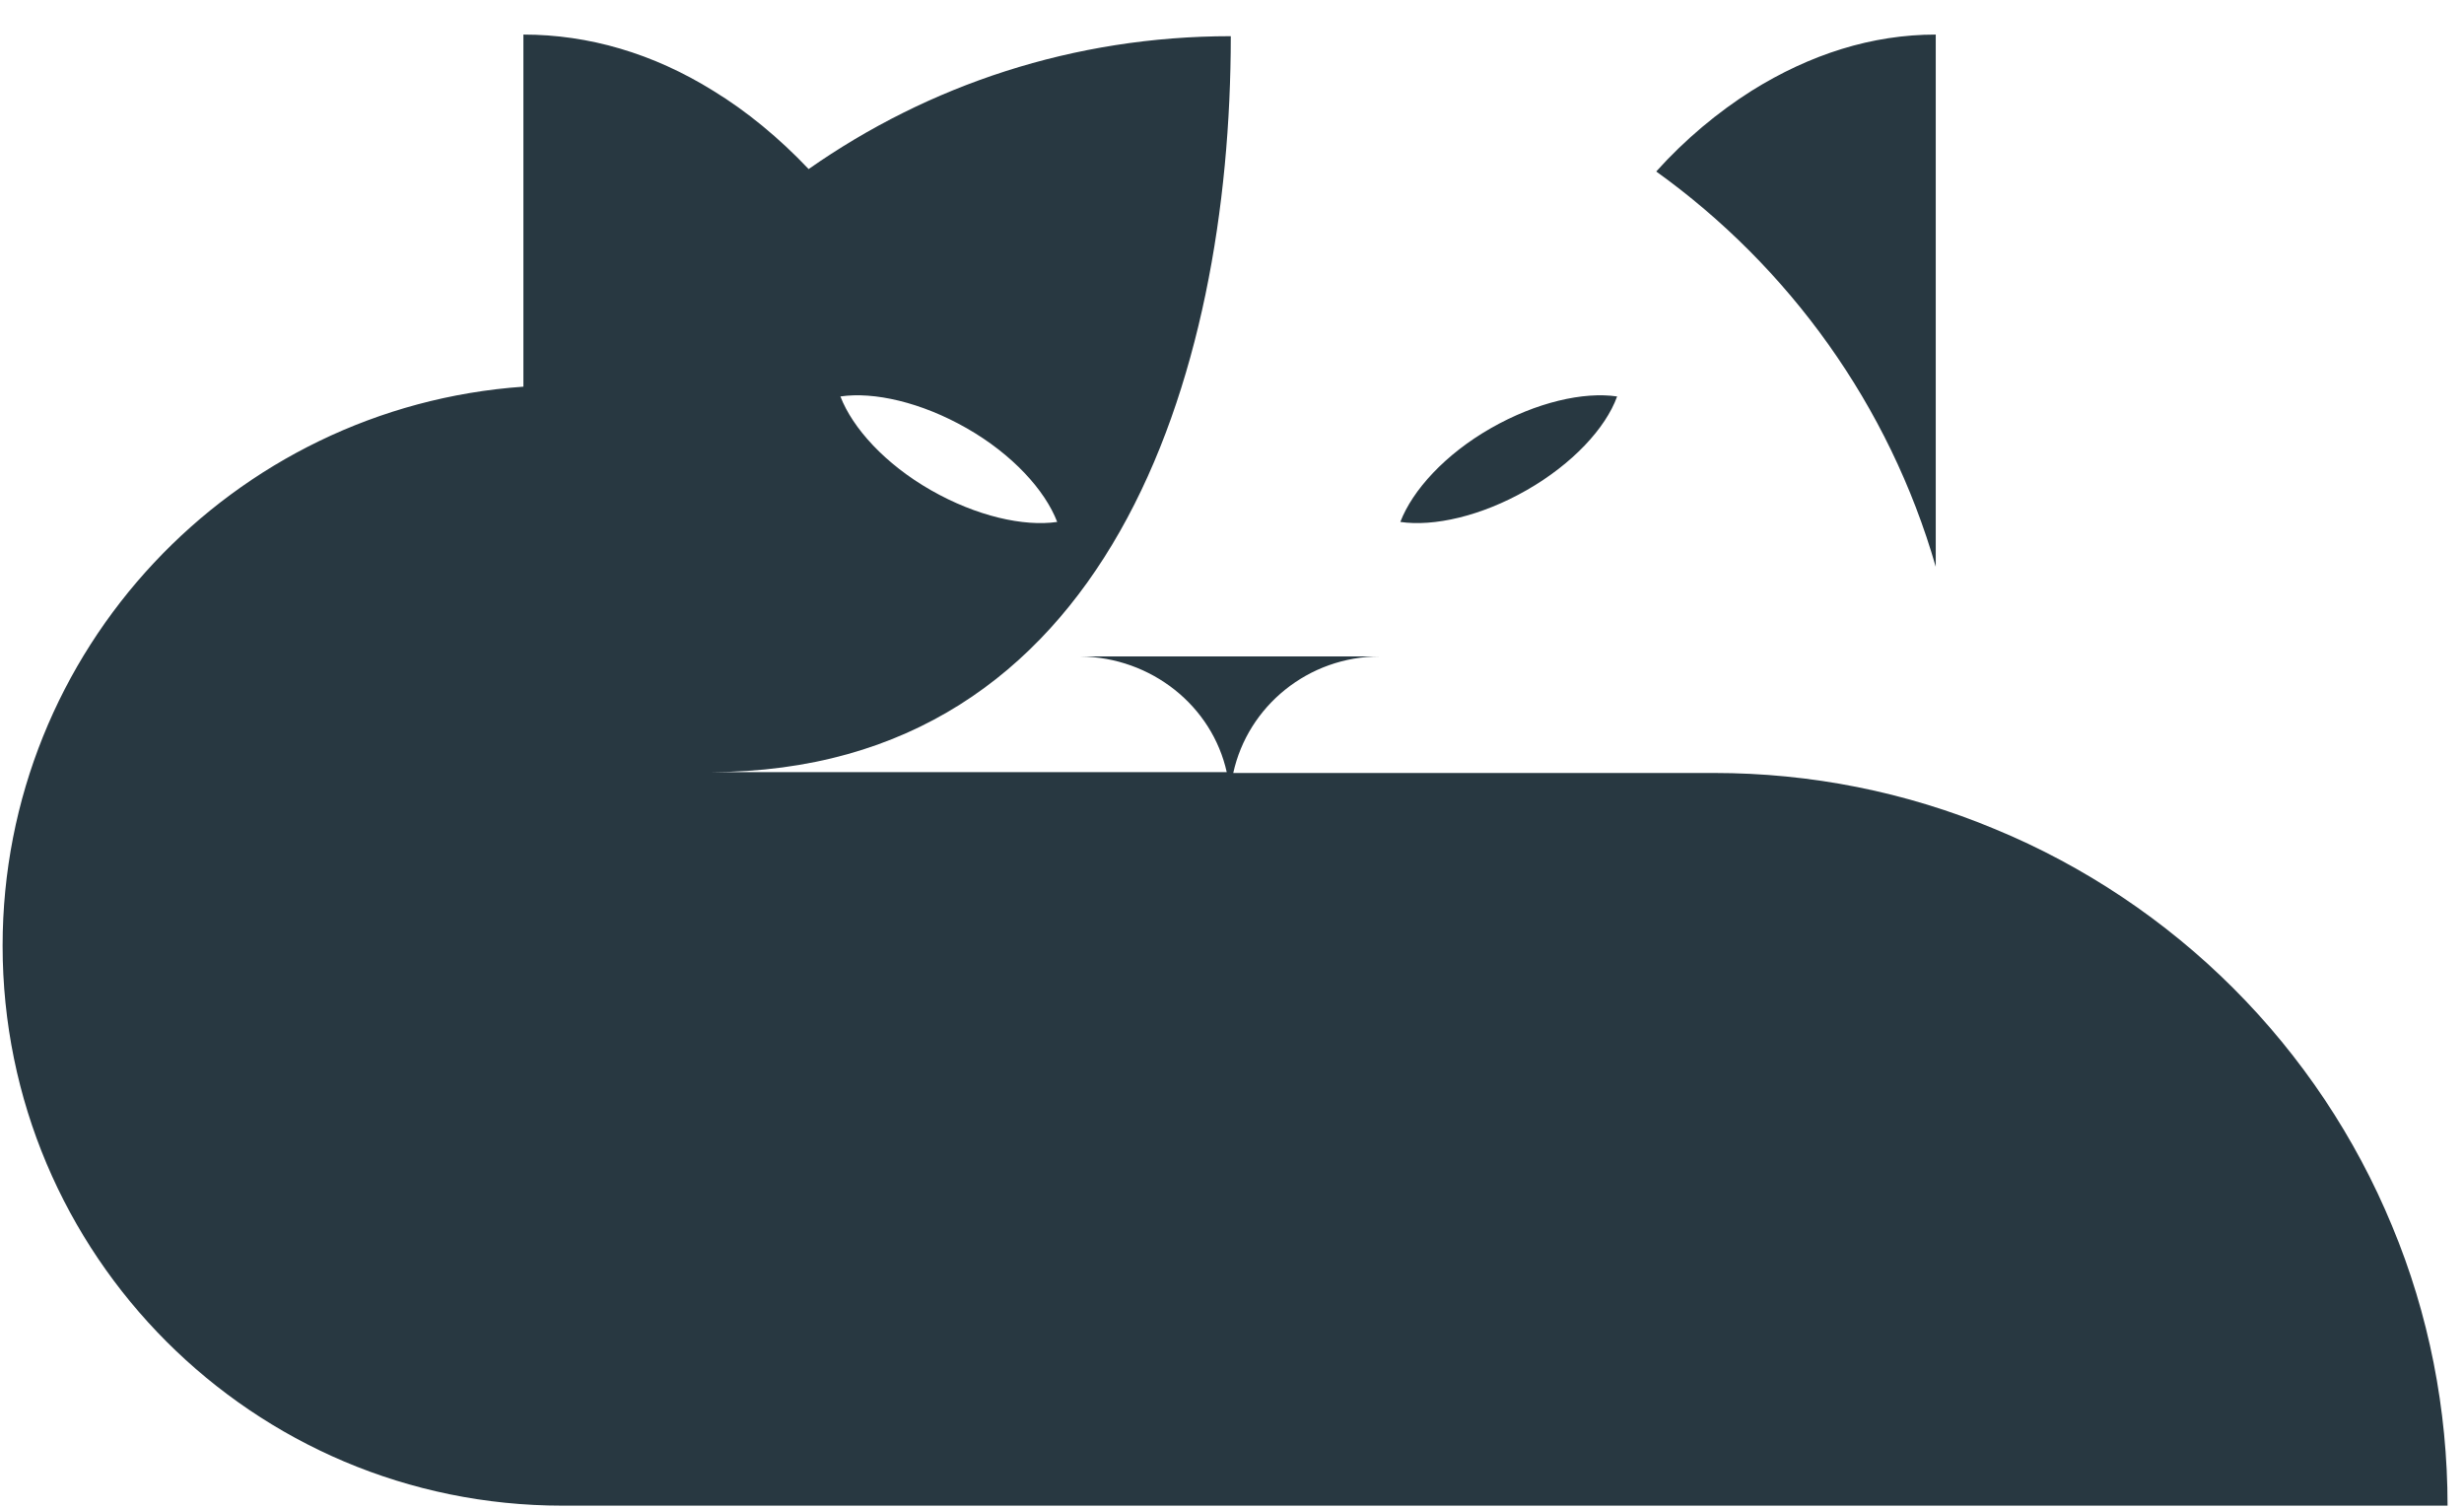
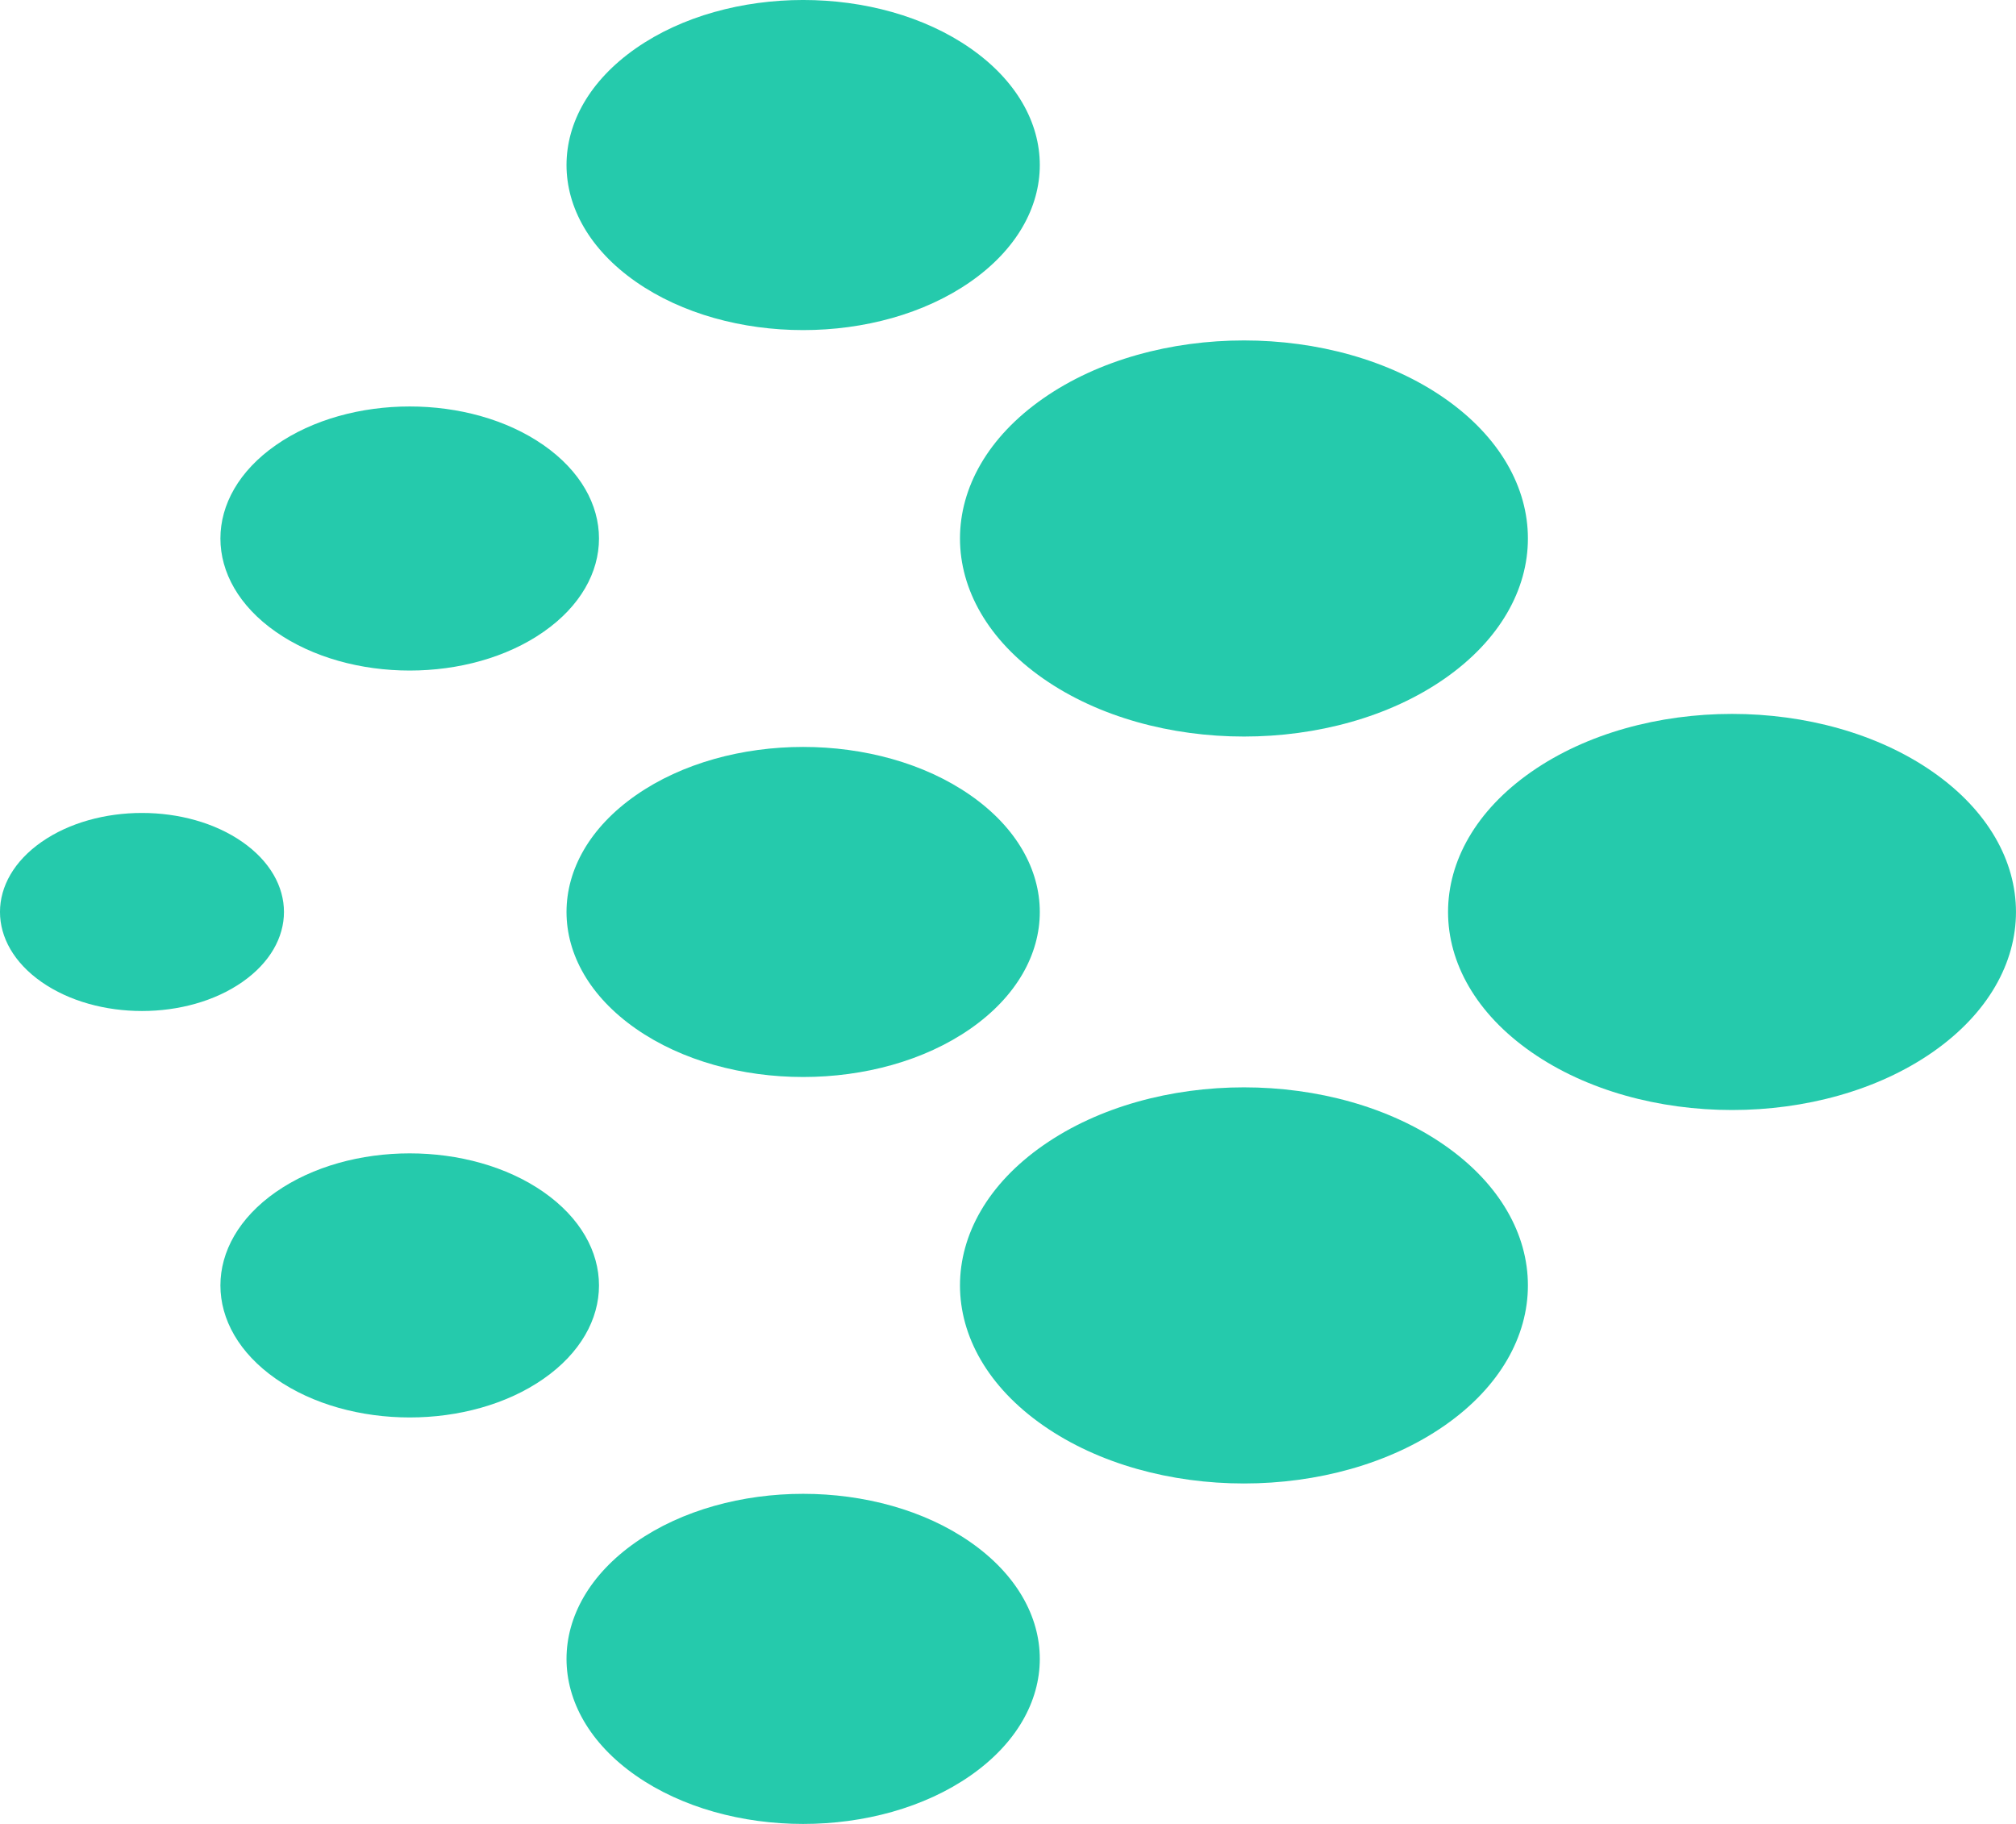
- <svg xmlns="http://www.w3.org/2000/svg" width="67" height="41" viewBox="0 0 67 41" fill="none" id="Logo">
+ <svg xmlns="http://www.w3.org/2000/svg" width="42" height="38" viewBox="0 0 42 38" fill="none" id="Logo">
  <g id="logomark">
-     <path d="M45.035 4.663C45.833 3.777 46.719 3.045 47.628 2.469C49.224 1.472 50.908 0.94 52.636 0.94V15.411C51.373 11.023 48.648 7.256 45.035 4.663ZM66.553 40.94H15.296C6.875 40.94 0.071 34.115 0.071 25.716C0.071 17.671 6.321 11.068 14.232 10.514V0.94C16.005 0.94 17.756 1.45 19.395 2.469C20.304 3.023 21.19 3.755 21.988 4.597C25.246 2.314 29.19 0.984 33.467 0.984C33.467 10.225 30.143 20.973 19.329 20.995H33.357C32.958 19.201 31.318 17.871 29.368 17.849H37.523C35.573 17.849 33.933 19.201 33.534 21.018H46.609C49.224 21.018 51.816 21.527 54.254 22.547C56.67 23.544 58.886 25.029 60.725 26.868C62.587 28.73 64.049 30.924 65.046 33.339C66.044 35.732 66.553 38.325 66.553 40.94ZM22.852 10.78C23.185 11.644 24.071 12.619 25.312 13.328C26.553 14.037 27.839 14.325 28.747 14.192C28.415 13.328 27.528 12.353 26.287 11.644C25.046 10.935 23.761 10.646 22.852 10.78ZM41.512 13.328C40.271 14.037 38.985 14.325 38.077 14.192C38.409 13.328 39.296 12.353 40.537 11.644C41.778 10.935 43.063 10.646 43.972 10.78C43.661 11.644 42.753 12.619 41.512 13.328Z" fill="#283841" />
+     <path d="M5.747 28.726C7.287 29.8 9.784 29.8 11.324 28.726C12.864 27.652 12.864 25.91 11.324 24.835C9.784 23.761 7.287 23.761 5.747 24.835C4.207 25.91 4.207 27.652 5.747 28.726Z" fill="#25CAAC" />
+     <path d="M21.733 14.137C24.043 15.748 27.788 15.748 30.099 14.137C32.409 12.525 32.409 9.913 30.099 8.301C27.788 6.69 24.043 6.69 21.733 8.301C19.422 9.913 19.422 12.525 21.733 14.137Z" fill="#25CAAC" />
+     <path d="M13.247 21.432C15.172 22.774 18.293 22.774 20.218 21.432C22.144 20.089 22.144 17.912 20.218 16.569C18.293 15.226 15.172 15.226 13.247 16.569C11.321 17.912 11.321 20.089 13.247 21.432Z" fill="#25CAAC" />
+     <path d="M0.866 20.459C2.021 21.265 3.894 21.265 5.049 20.459C6.205 19.653 6.205 18.347 5.049 17.541C3.894 16.736 2.021 16.736 0.866 17.541C-0.289 18.347 -0.289 19.653 0.866 20.459Z" fill="#25CAAC" />
+     <path d="M13.247 5.87C15.172 7.213 18.293 7.213 20.218 5.87C22.144 4.527 22.144 2.35 20.218 1.007C18.293 -0.336 15.172 -0.336 13.247 1.007C11.321 2.35 11.321 4.527 13.247 5.87Z" fill="#25CAAC" />
+     <path d="M5.747 13.164C7.287 14.239 9.784 14.239 11.324 13.164C12.864 12.09 12.864 10.348 11.324 9.274C9.784 8.2 7.287 8.2 5.747 9.274C4.207 10.348 4.207 12.09 5.747 13.164Z" fill="#25CAAC" />
+     <path d="M13.247 36.993C15.172 38.336 18.293 38.336 20.218 36.993C22.144 35.65 22.144 33.473 20.218 32.13C18.293 30.787 15.172 30.787 13.247 32.13C11.321 33.473 11.321 35.65 13.247 36.993Z" fill="#25CAAC" />
+     <path d="M31.901 21.918C34.211 23.529 37.957 23.529 40.267 21.918C42.577 20.306 42.577 17.694 40.267 16.082C37.957 14.471 34.211 14.471 31.901 16.082C29.59 17.694 29.59 20.306 31.901 21.918Z" fill="#25CAAC" />
+     <path d="M21.733 29.698C24.043 31.31 27.788 31.31 30.099 29.698C32.409 28.087 32.409 25.474 30.099 23.863C27.788 22.251 24.043 22.251 21.733 23.863C19.422 25.474 19.422 28.087 21.733 29.698Z" fill="#25CAAC" />
  </g>
</svg>
